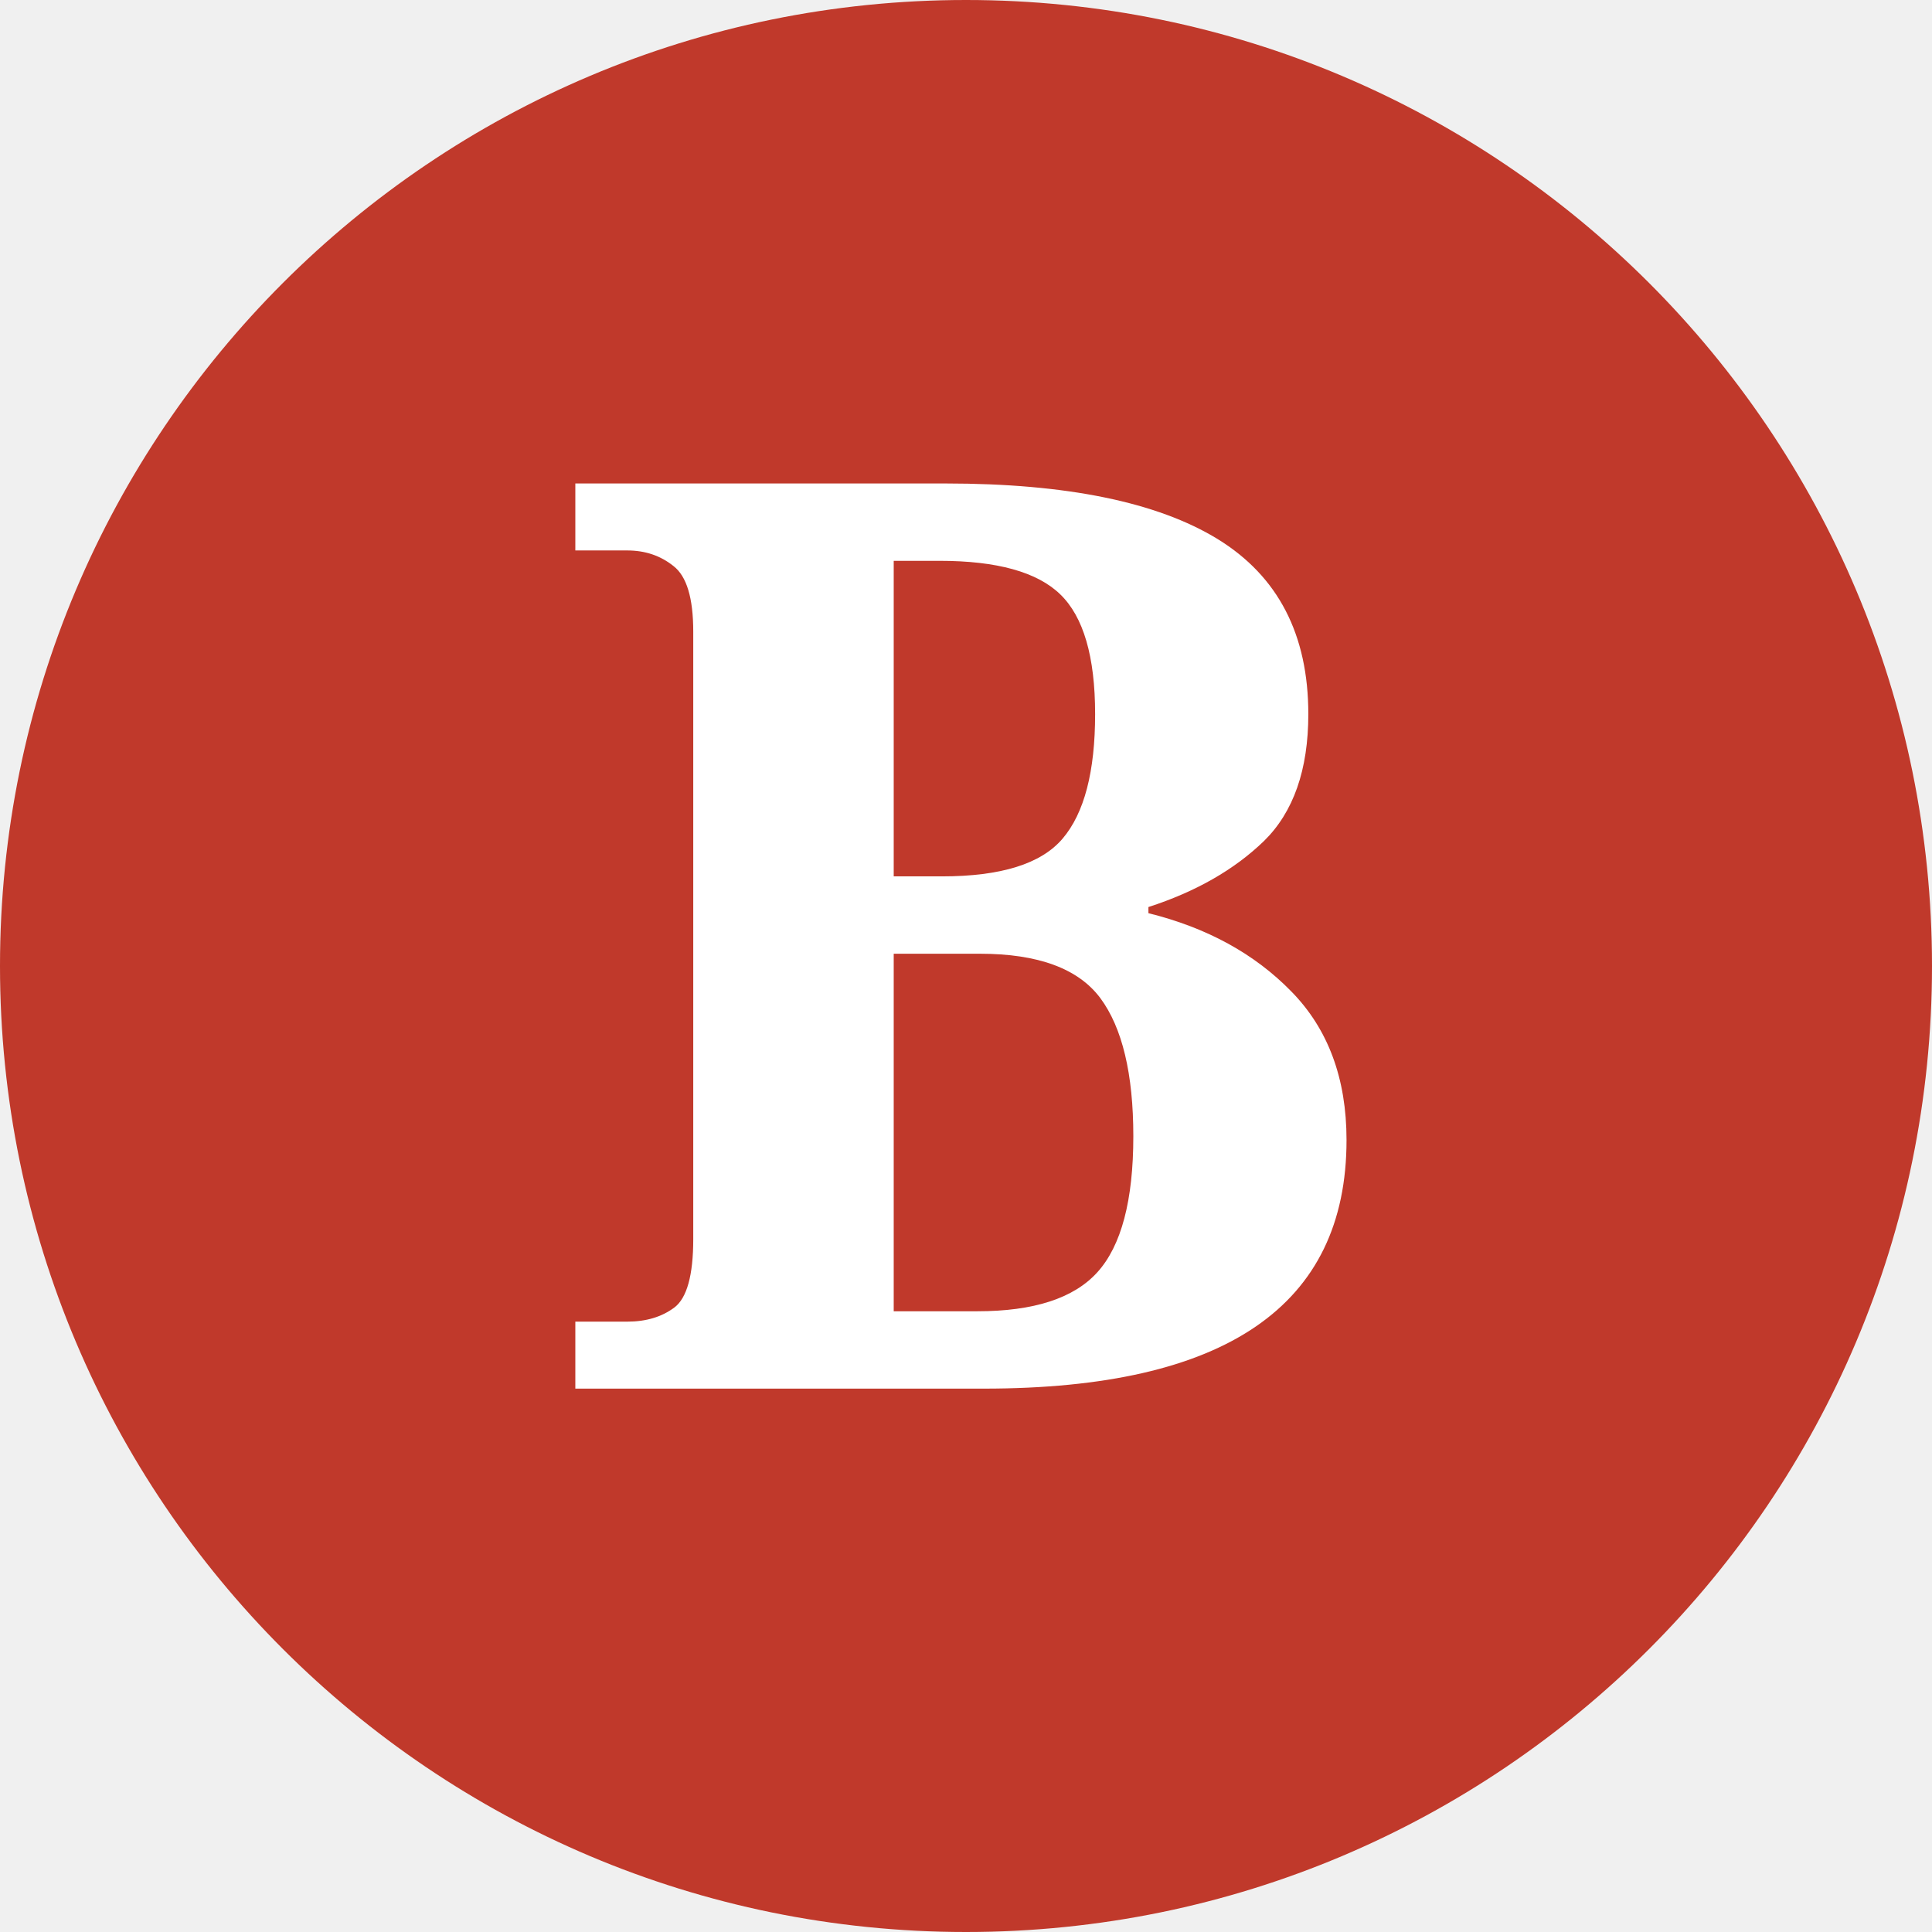
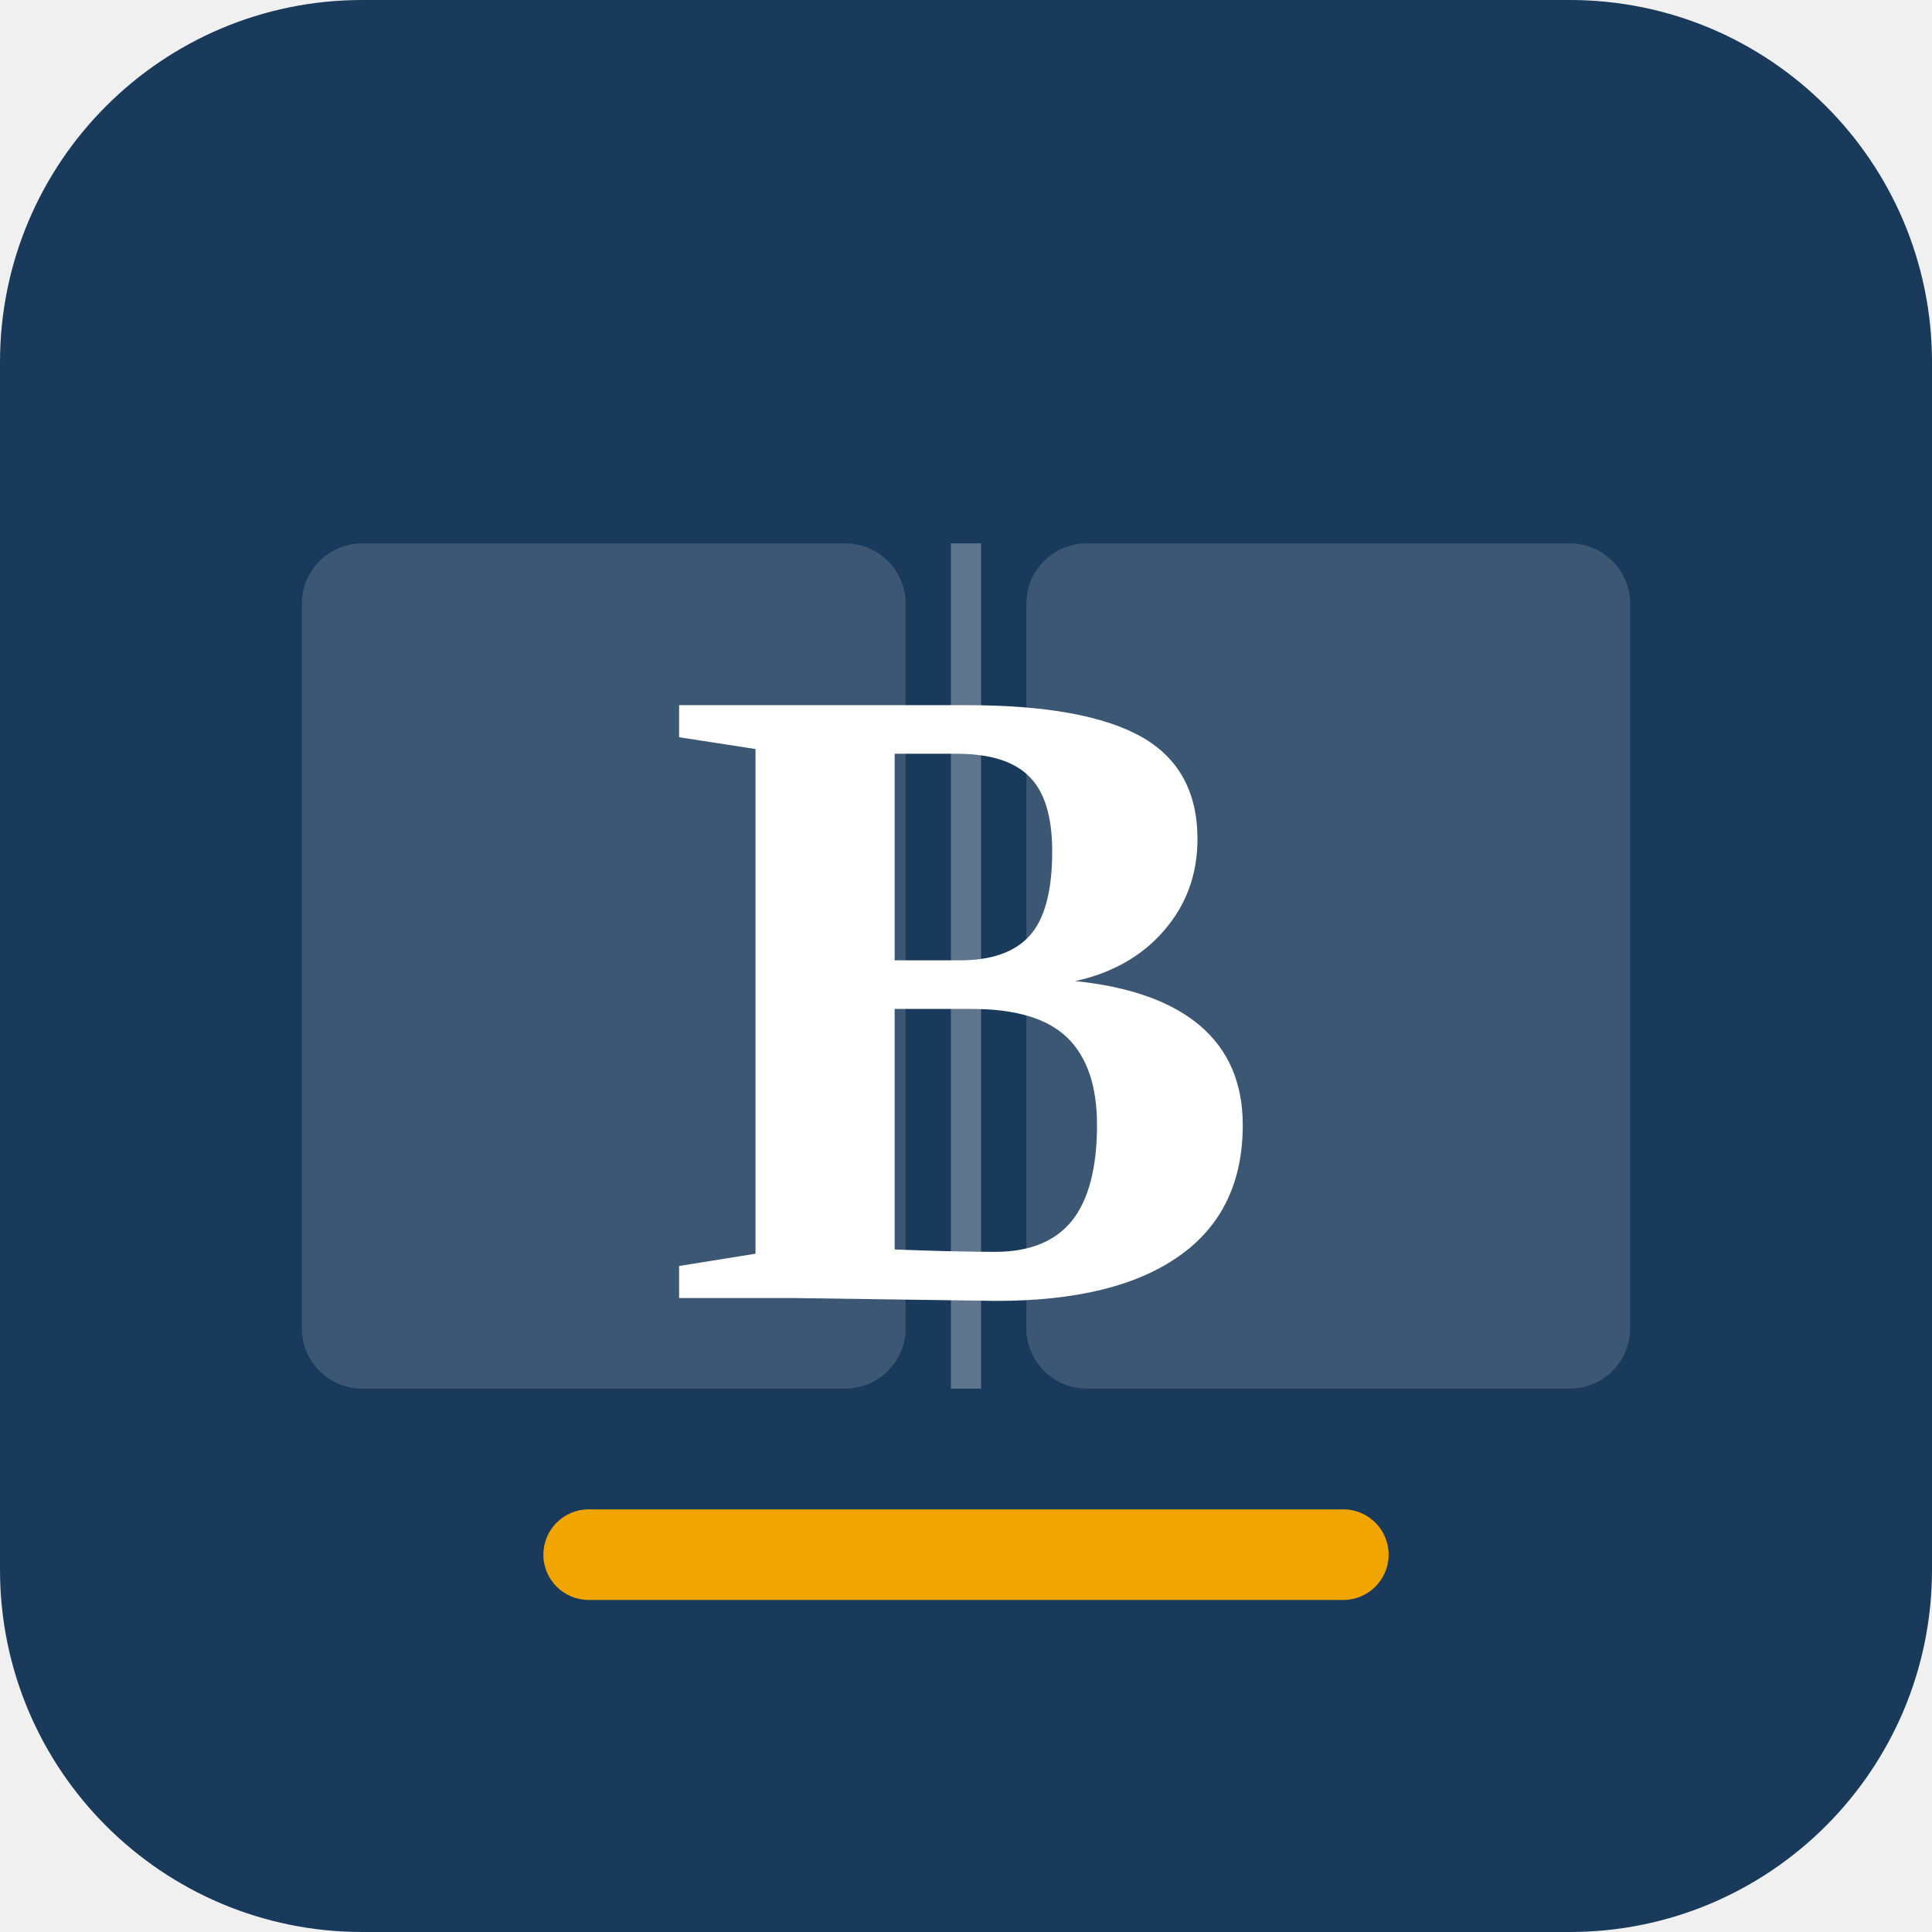
<svg xmlns="http://www.w3.org/2000/svg" viewBox="0 0 64 64">
-   <circle cx="32" cy="32" r="32" fill="#c0392b" />
-   <text x="32" y="46" font-family="Georgia, serif" font-size="42" font-weight="bold" fill="white" text-anchor="middle">B</text>
+   <rect width="64" height="64" rx="12" fill="#1a3a5c" />
+   <rect x="10" y="18" width="20" height="28" rx="2" fill="#ffffff" opacity="0.15" />
+   <rect x="34" y="18" width="20" height="28" rx="2" fill="#ffffff" opacity="0.15" />
+   <line x1="32" y1="18" x2="32" y2="46" stroke="#ffffff" stroke-width="1" opacity="0.3" />
+   <text x="32" y="43" font-family="Georgia, 'Times New Roman', serif" font-size="30" font-weight="900" fill="#ffffff" text-anchor="middle" letter-spacing="-1">B</text>
+   <rect x="18" y="50" width="28" height="3" rx="1.5" fill="#f0a500" />
</svg>
